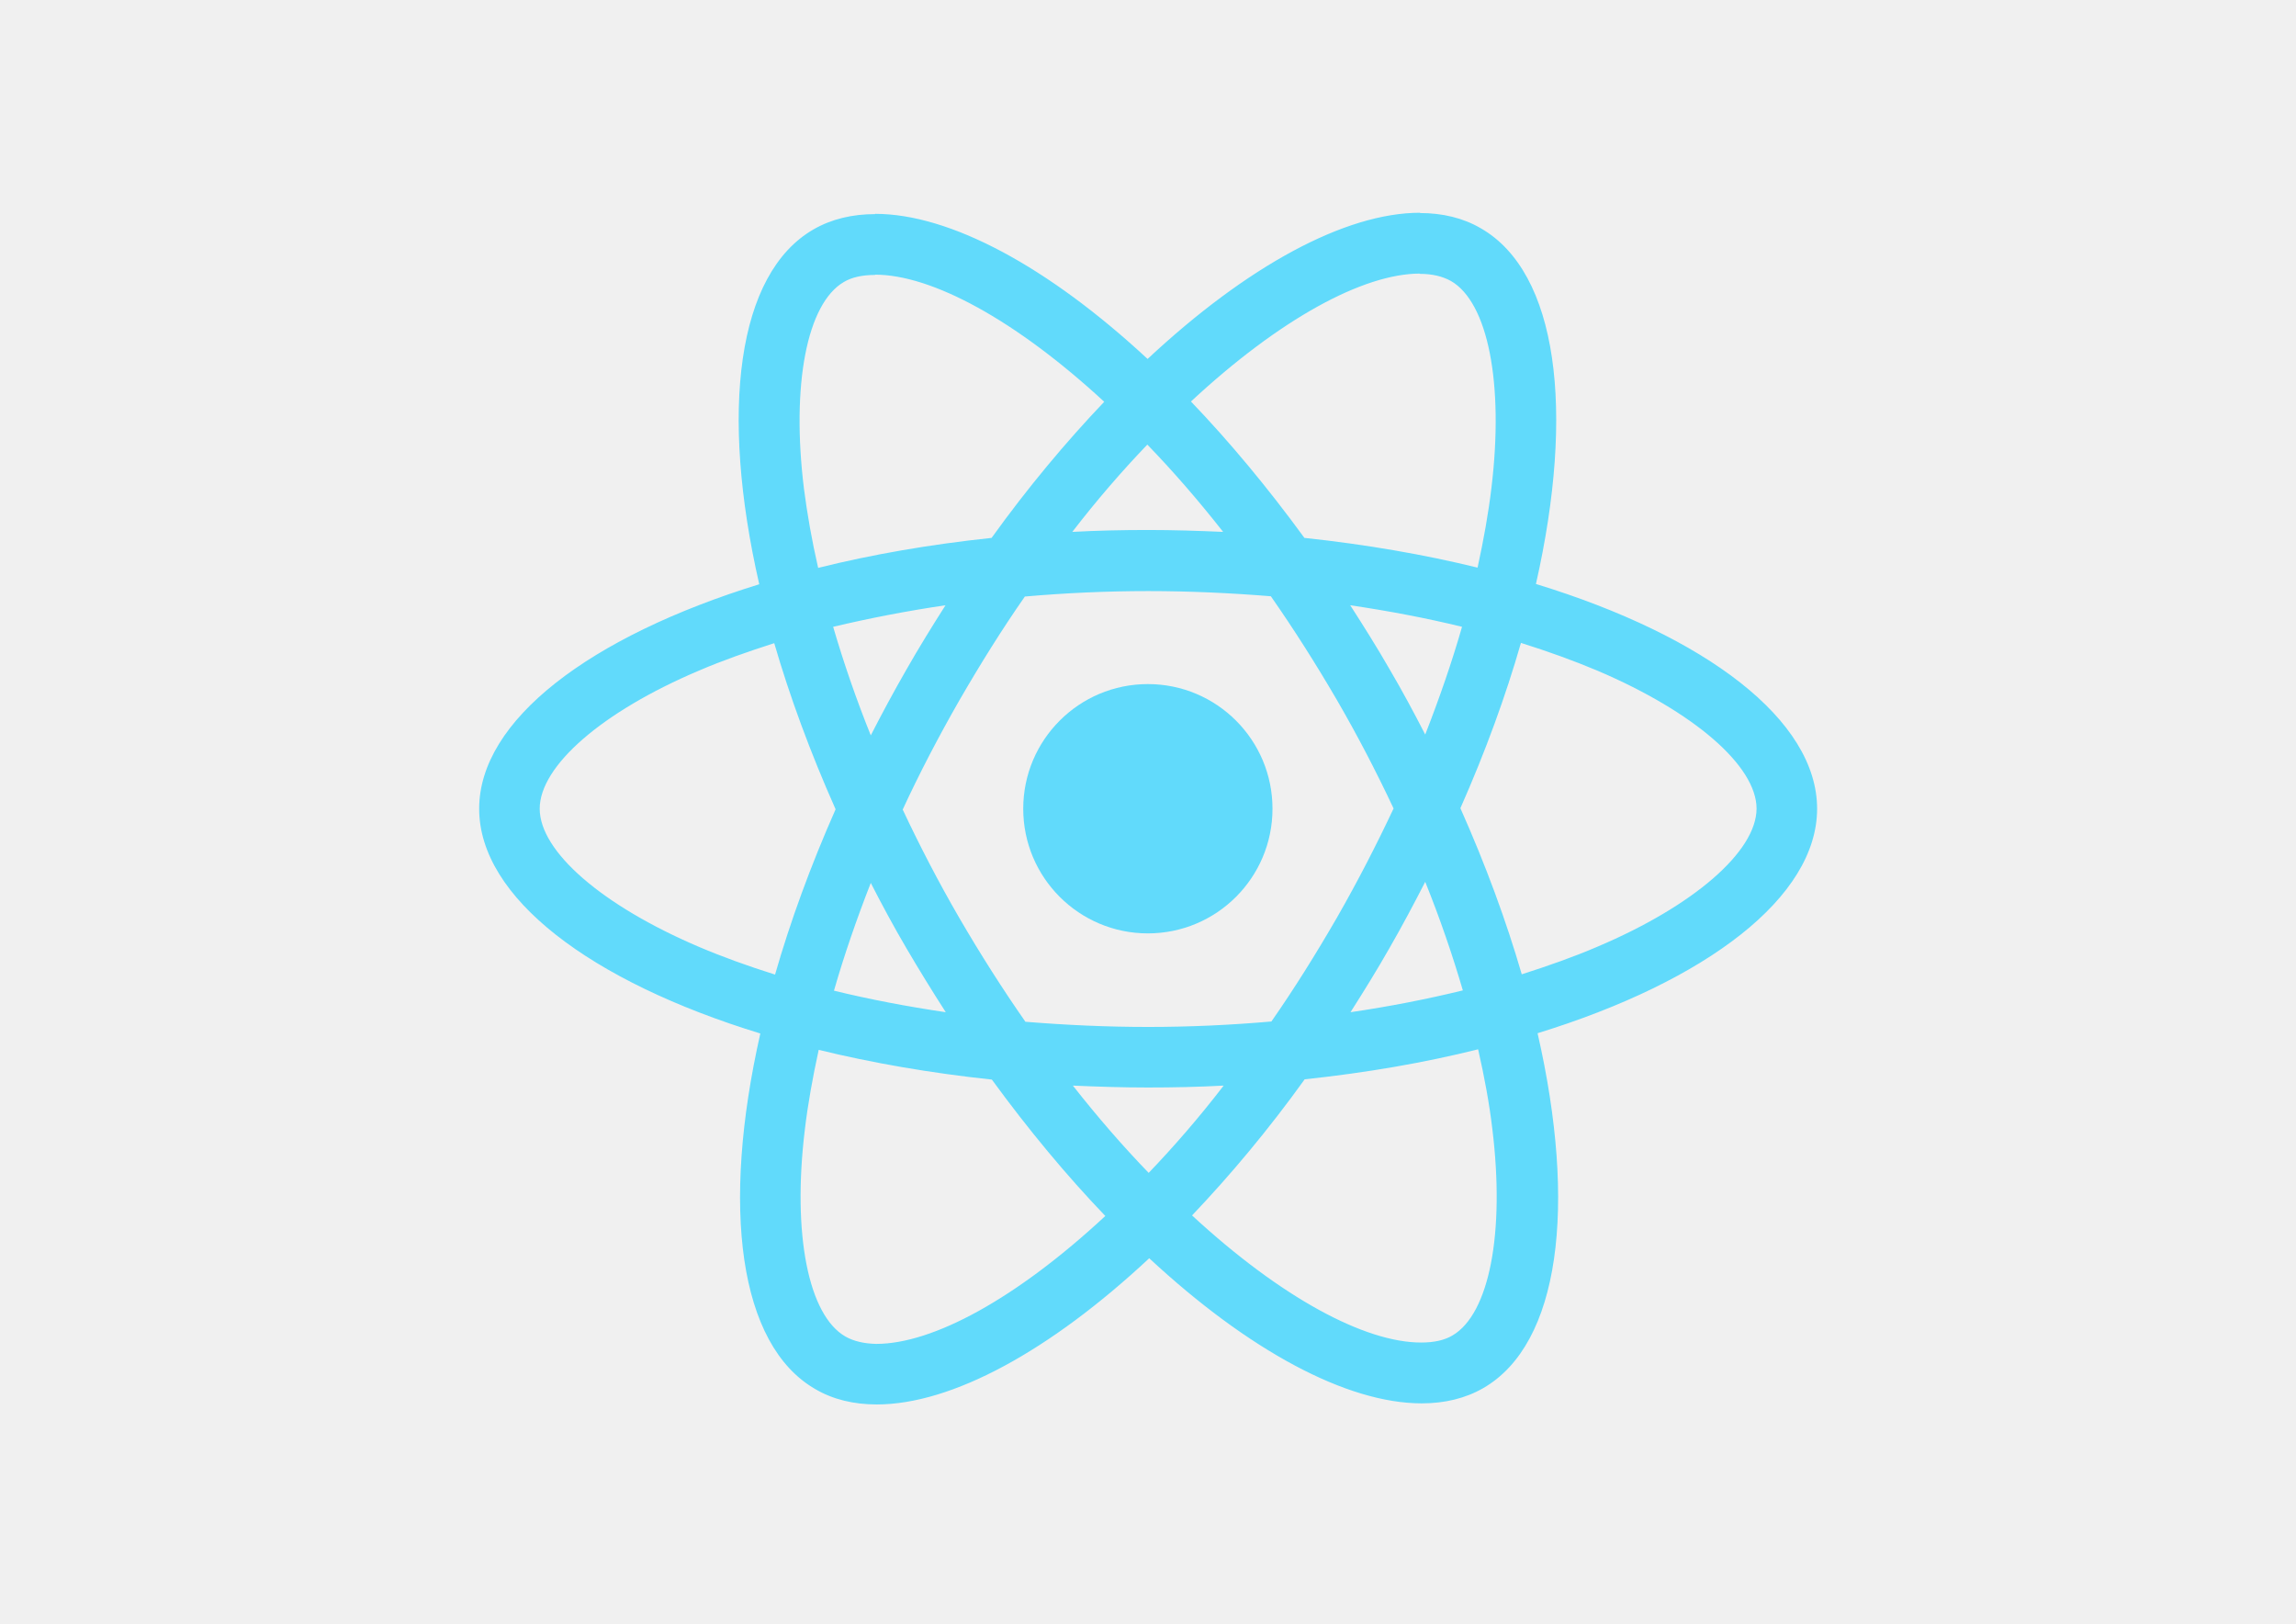
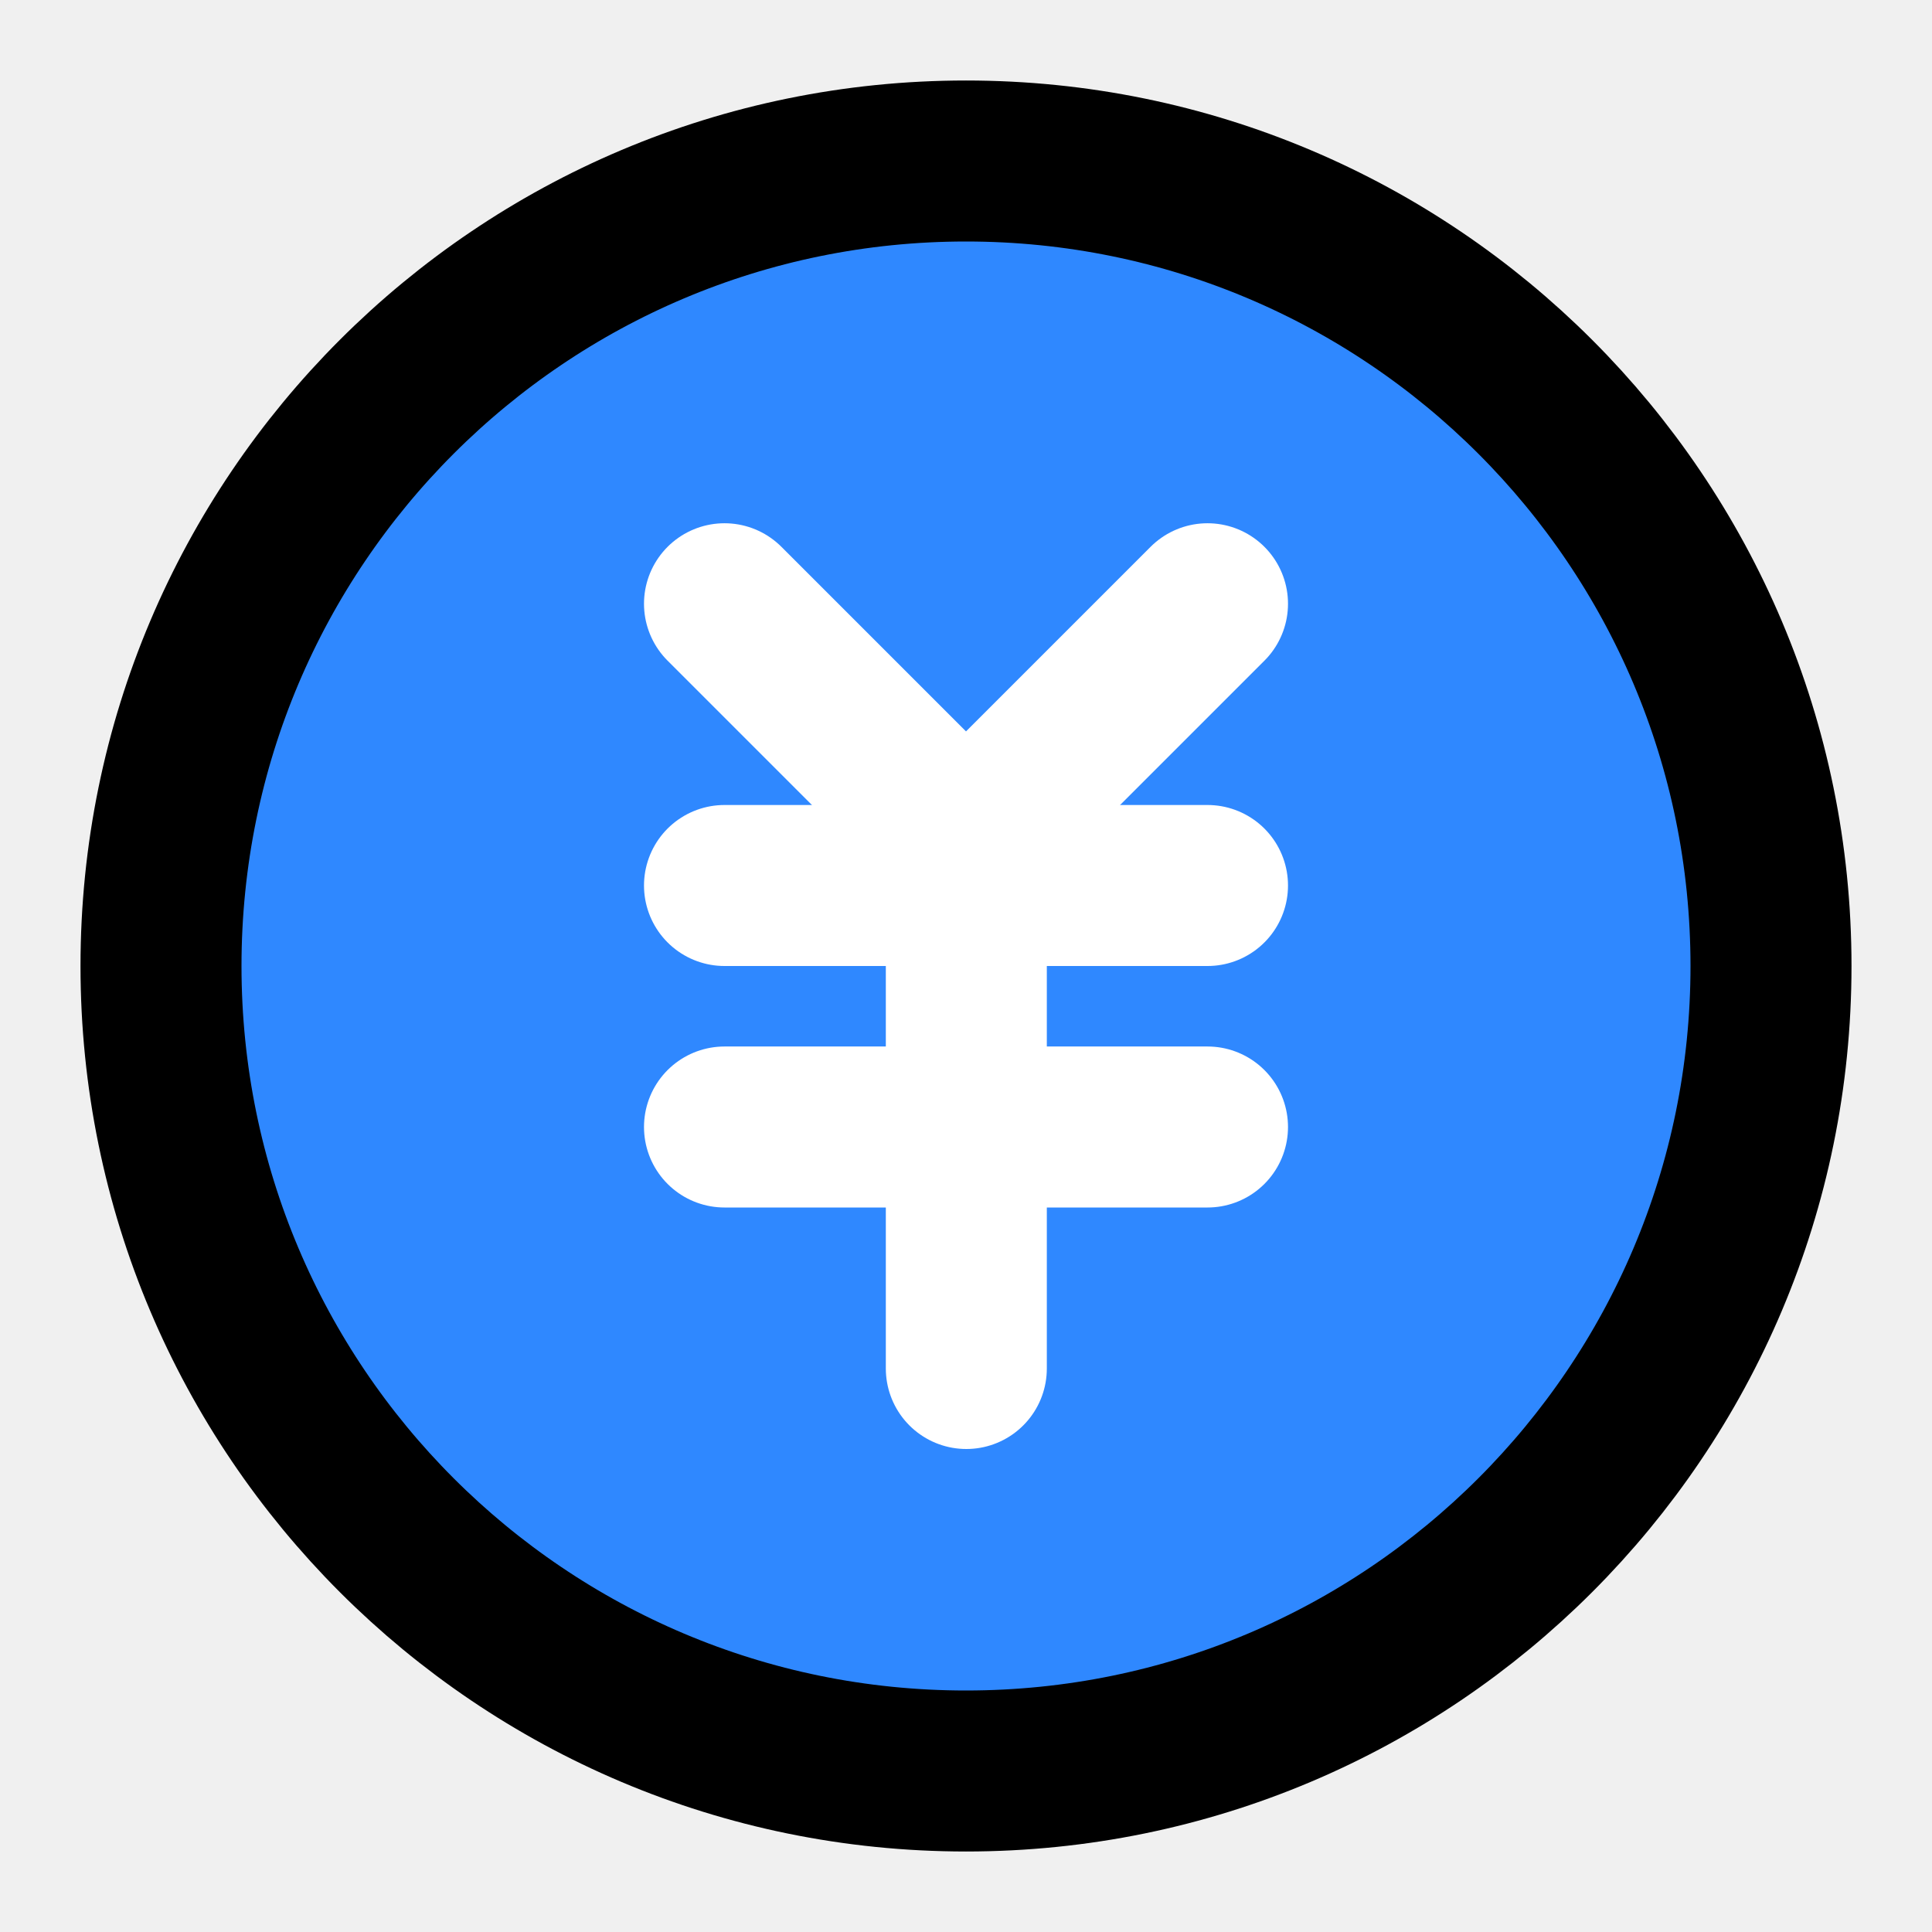
- <svg xmlns="http://www.w3.org/2000/svg" viewBox="0 0 841.9 595.3">
-   <g fill="#61DAFB">
-     <path d="M666.3 296.5c0-32.5-40.7-63.3-103.1-82.4 14.4-63.6 8-114.2-20.2-130.4-6.5-3.8-14.1-5.6-22.4-5.6v22.3c4.6 0 8.3.9 11.4 2.6 13.6 7.8 19.5 37.5 14.9 75.7-1.1 9.4-2.9 19.3-5.1 29.4-19.6-4.8-41-8.5-63.5-10.9-13.5-18.5-27.5-35.3-41.6-50 32.6-30.3 63.2-46.9 84-46.9V78c-27.5 0-63.5 19.6-99.9 53.6-36.4-33.8-72.4-53.2-99.9-53.2v22.3c20.7 0 51.4 16.5 84 46.6-14 14.7-28 31.4-41.3 49.9-22.6 2.4-44 6.1-63.6 11-2.3-10-4-19.7-5.2-29-4.7-38.2 1.1-67.9 14.6-75.8 3-1.8 6.9-2.6 11.5-2.6V78.5c-8.4 0-16 1.8-22.6 5.6-28.1 16.2-34.4 66.7-19.9 130.1-62.2 19.2-102.7 49.9-102.7 82.3 0 32.5 40.7 63.3 103.1 82.4-14.4 63.6-8 114.2 20.2 130.4 6.5 3.8 14.1 5.6 22.5 5.6 27.5 0 63.5-19.6 99.9-53.6 36.4 33.8 72.4 53.2 99.9 53.2 8.4 0 16-1.8 22.6-5.6 28.1-16.2 34.4-66.7 19.9-130.1 62-19.1 102.5-49.9 102.5-82.3zm-130.2-66.7c-3.7 12.9-8.3 26.2-13.5 39.5-4.1-8-8.4-16-13.1-24-4.6-8-9.5-15.8-14.4-23.4 14.2 2.1 27.9 4.7 41 7.9zm-45.8 106.5c-7.8 13.5-15.8 26.3-24.1 38.2-14.9 1.3-30 2-45.2 2-15.1 0-30.2-.7-45-1.9-8.3-11.9-16.4-24.6-24.2-38-7.6-13.1-14.5-26.4-20.8-39.8 6.2-13.4 13.2-26.8 20.7-39.9 7.8-13.5 15.8-26.3 24.1-38.2 14.9-1.3 30-2 45.2-2 15.1 0 30.2.7 45 1.9 8.3 11.9 16.4 24.6 24.2 38 7.6 13.1 14.5 26.4 20.8 39.8-6.3 13.4-13.2 26.8-20.7 39.9zm32.3-13c5.4 13.4 10 26.8 13.8 39.8-13.1 3.2-26.9 5.9-41.2 8 4.9-7.7 9.8-15.6 14.4-23.7 4.6-8 8.9-16.1 13-24.1zM421.2 430c-9.3-9.6-18.6-20.3-27.8-32 9 .4 18.2.7 27.5.7 9.4 0 18.7-.2 27.8-.7-9 11.7-18.3 22.4-27.5 32zm-74.4-58.9c-14.2-2.1-27.9-4.7-41-7.9 3.7-12.9 8.3-26.2 13.5-39.5 4.1 8 8.4 16 13.1 24 4.7 8 9.5 15.8 14.4 23.4zM420.7 163c9.3 9.6 18.6 20.3 27.8 32-9-.4-18.2-.7-27.5-.7-9.4 0-18.7.2-27.8.7 9-11.7 18.3-22.4 27.5-32zm-74 58.9c-4.9 7.7-9.8 15.6-14.4 23.7-4.6 8-8.9 16-13 24-5.4-13.4-10-26.8-13.8-39.8 13.1-3.1 26.9-5.8 41.2-7.9zm-90.5 125.2c-35.4-15.1-58.3-34.9-58.3-50.6 0-15.7 22.9-35.6 58.3-50.6 8.6-3.7 18-7 27.7-10.1 5.7 19.6 13.2 40 22.5 60.9-9.2 20.8-16.6 41.1-22.2 60.6-9.9-3.1-19.3-6.5-28-10.2zM310 490c-13.6-7.8-19.5-37.5-14.9-75.7 1.1-9.4 2.9-19.3 5.1-29.4 19.6 4.8 41 8.5 63.5 10.9 13.5 18.5 27.5 35.3 41.6 50-32.6 30.3-63.2 46.9-84 46.9-4.5-.1-8.3-1-11.3-2.7zm237.2-76.2c4.7 38.2-1.1 67.9-14.6 75.8-3 1.8-6.9 2.6-11.5 2.6-20.7 0-51.4-16.5-84-46.6 14-14.7 28-31.4 41.3-49.9 22.6-2.4 44-6.1 63.6-11 2.3 10.1 4.1 19.8 5.2 29.1zm38.5-66.7c-8.6 3.7-18 7-27.7 10.1-5.7-19.6-13.2-40-22.5-60.9 9.2-20.8 16.6-41.1 22.2-60.6 9.9 3.1 19.3 6.5 28.1 10.2 35.4 15.1 58.3 34.9 58.3 50.6-.1 15.7-23 35.6-58.4 50.6zM320.8 78.4z" />
-     <circle cx="420.9" cy="296.5" r="45.7" />
-     <path d="M520.5 78.1z" />
-   </g>
+ <svg xmlns="http://www.w3.org/2000/svg" width="800px" height="800px" viewBox="0 0 48 48" fill="none">
+   <rect width="48" height="48" fill="white" fill-opacity="0.01" />
+   <path d="M24 44C35.046 44 44 35.046 44 24C44 12.954 35.046 4 24 4C12.954 4 4 12.954 4 24C4 35.046 12.954 44 24 44Z" fill="#2F88FF" stroke="#000000" stroke-width="4" stroke-linejoin="round" />
+   <path d="M18 22H30" stroke="white" stroke-width="4" stroke-linecap="round" stroke-linejoin="round" />
+   <path d="M18 28H30" stroke="white" stroke-width="4" stroke-linecap="round" stroke-linejoin="round" />
+   <path d="M24.008 22V34" stroke="white" stroke-width="4" stroke-linecap="round" stroke-linejoin="round" />
+   <path d="M30 15L24 21L18 15" stroke="white" stroke-width="4" stroke-linecap="round" stroke-linejoin="round" />
</svg>
